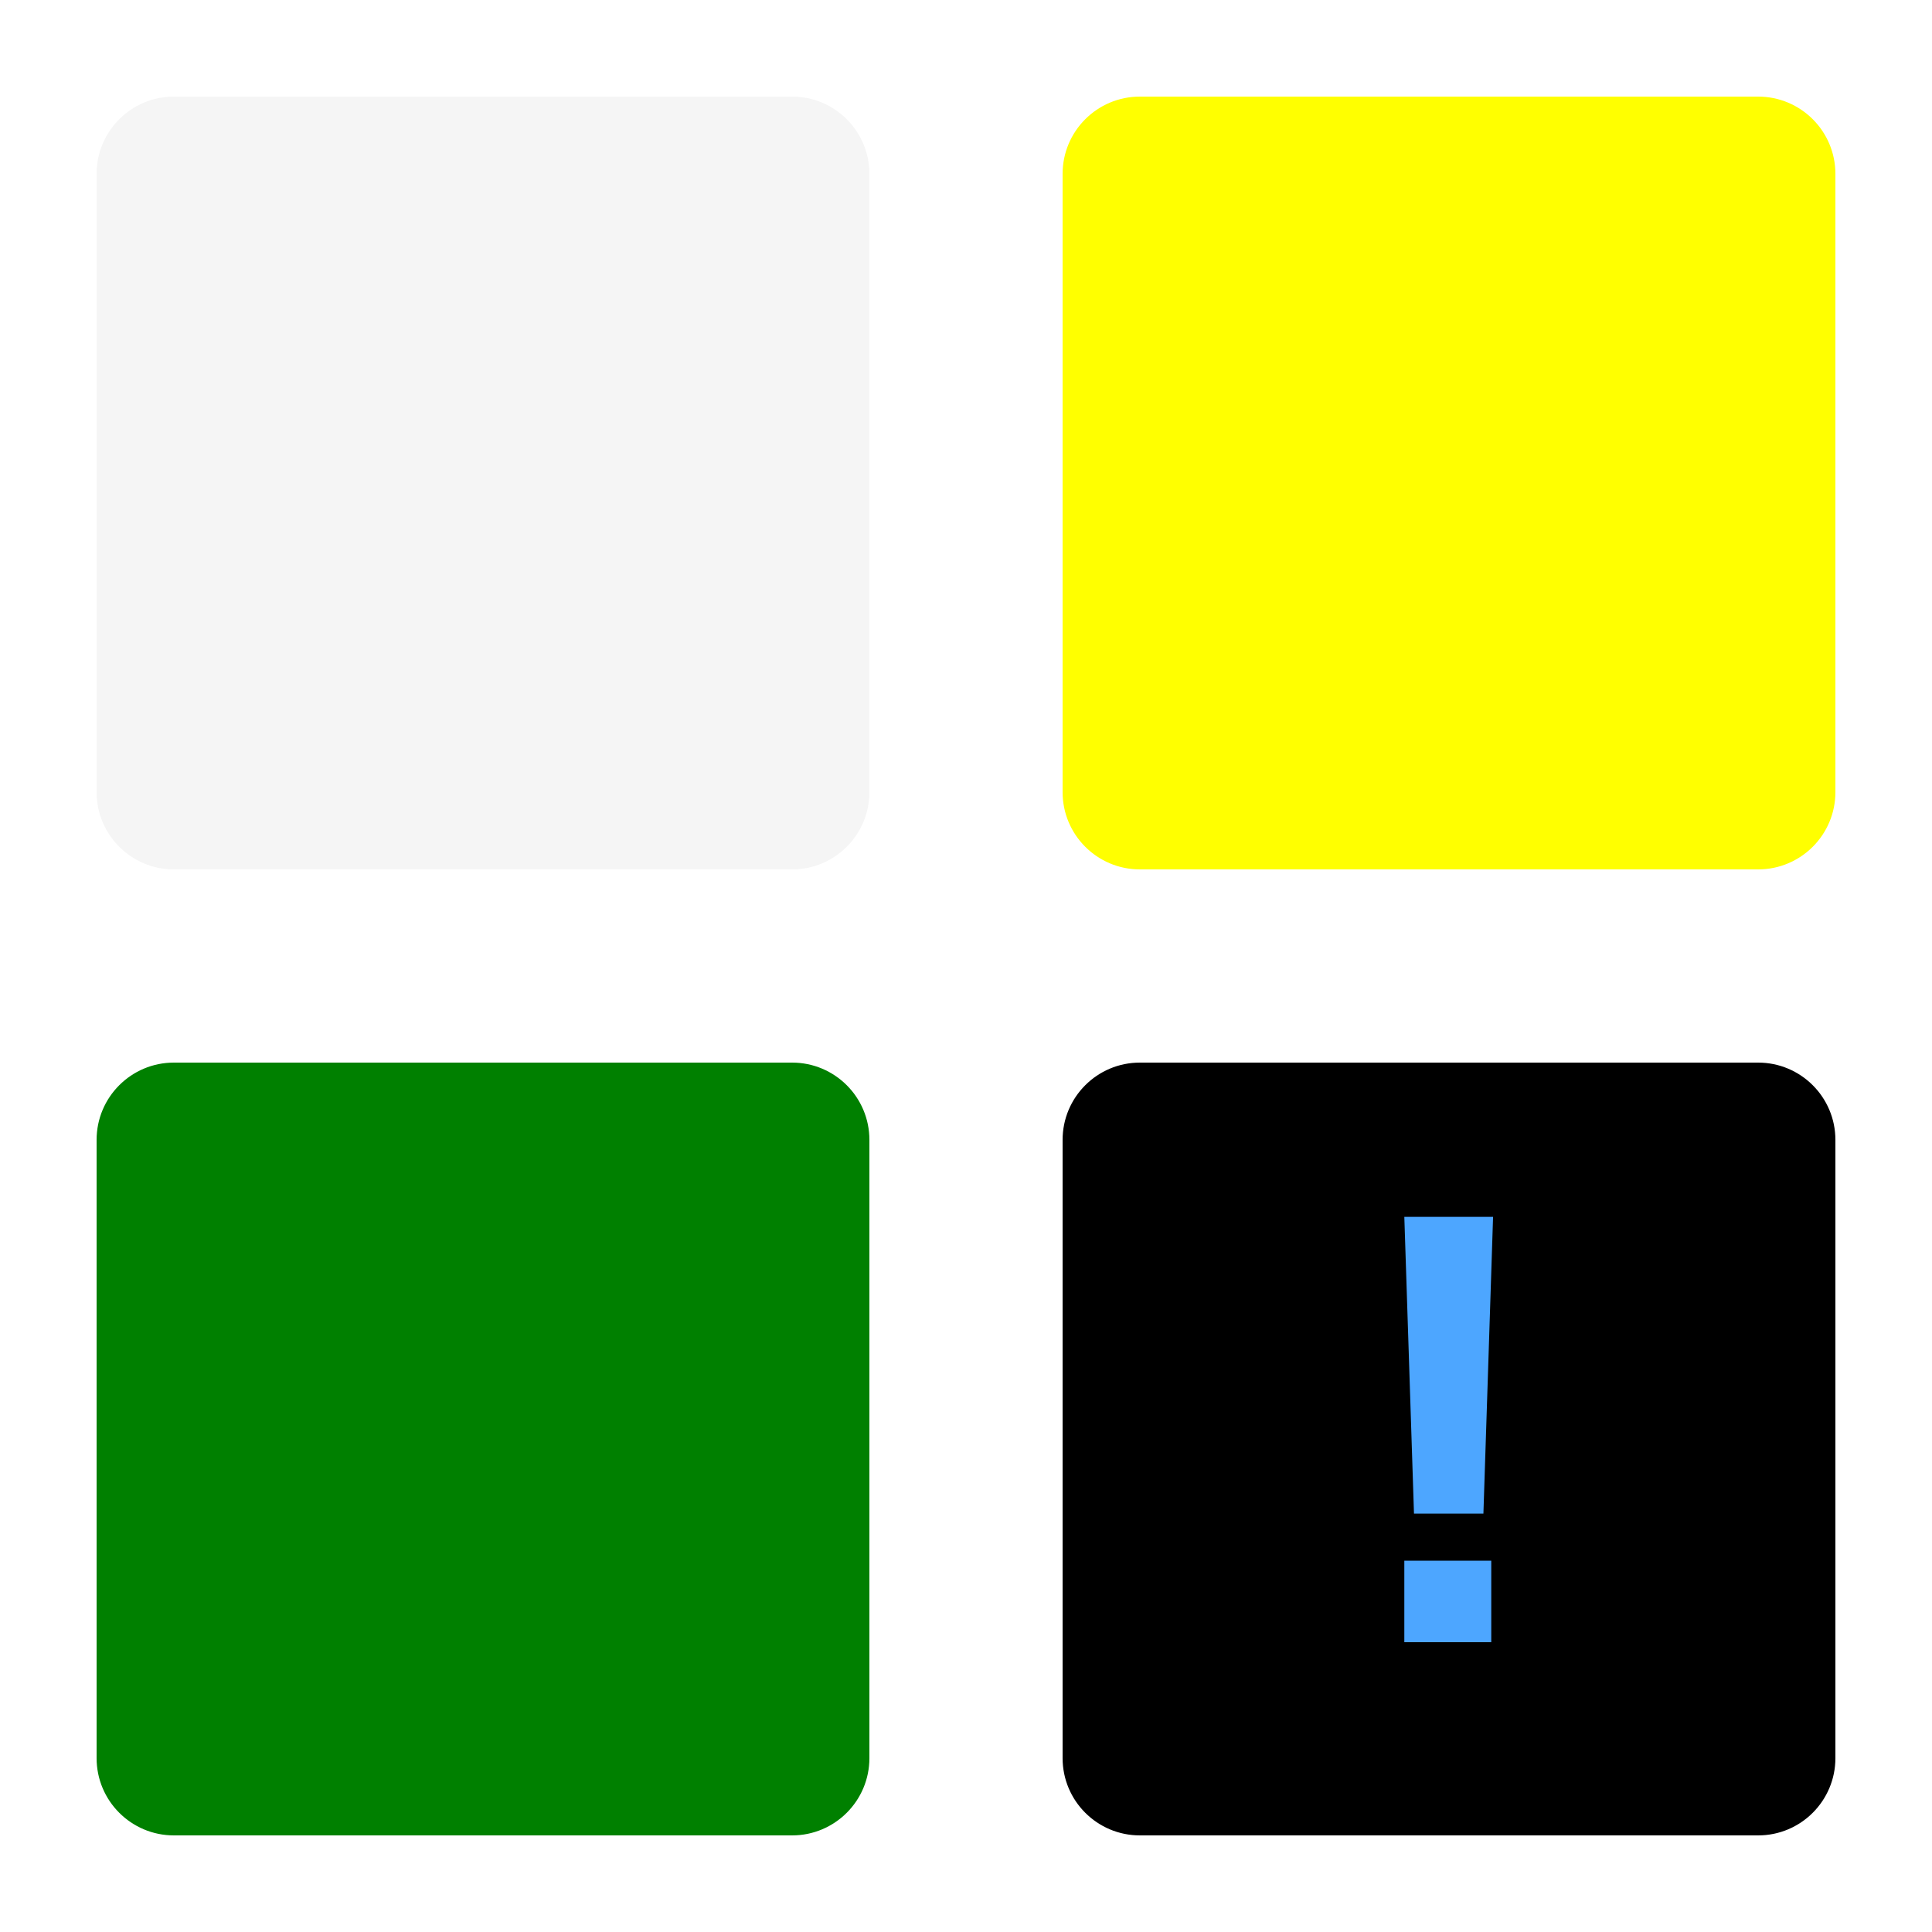
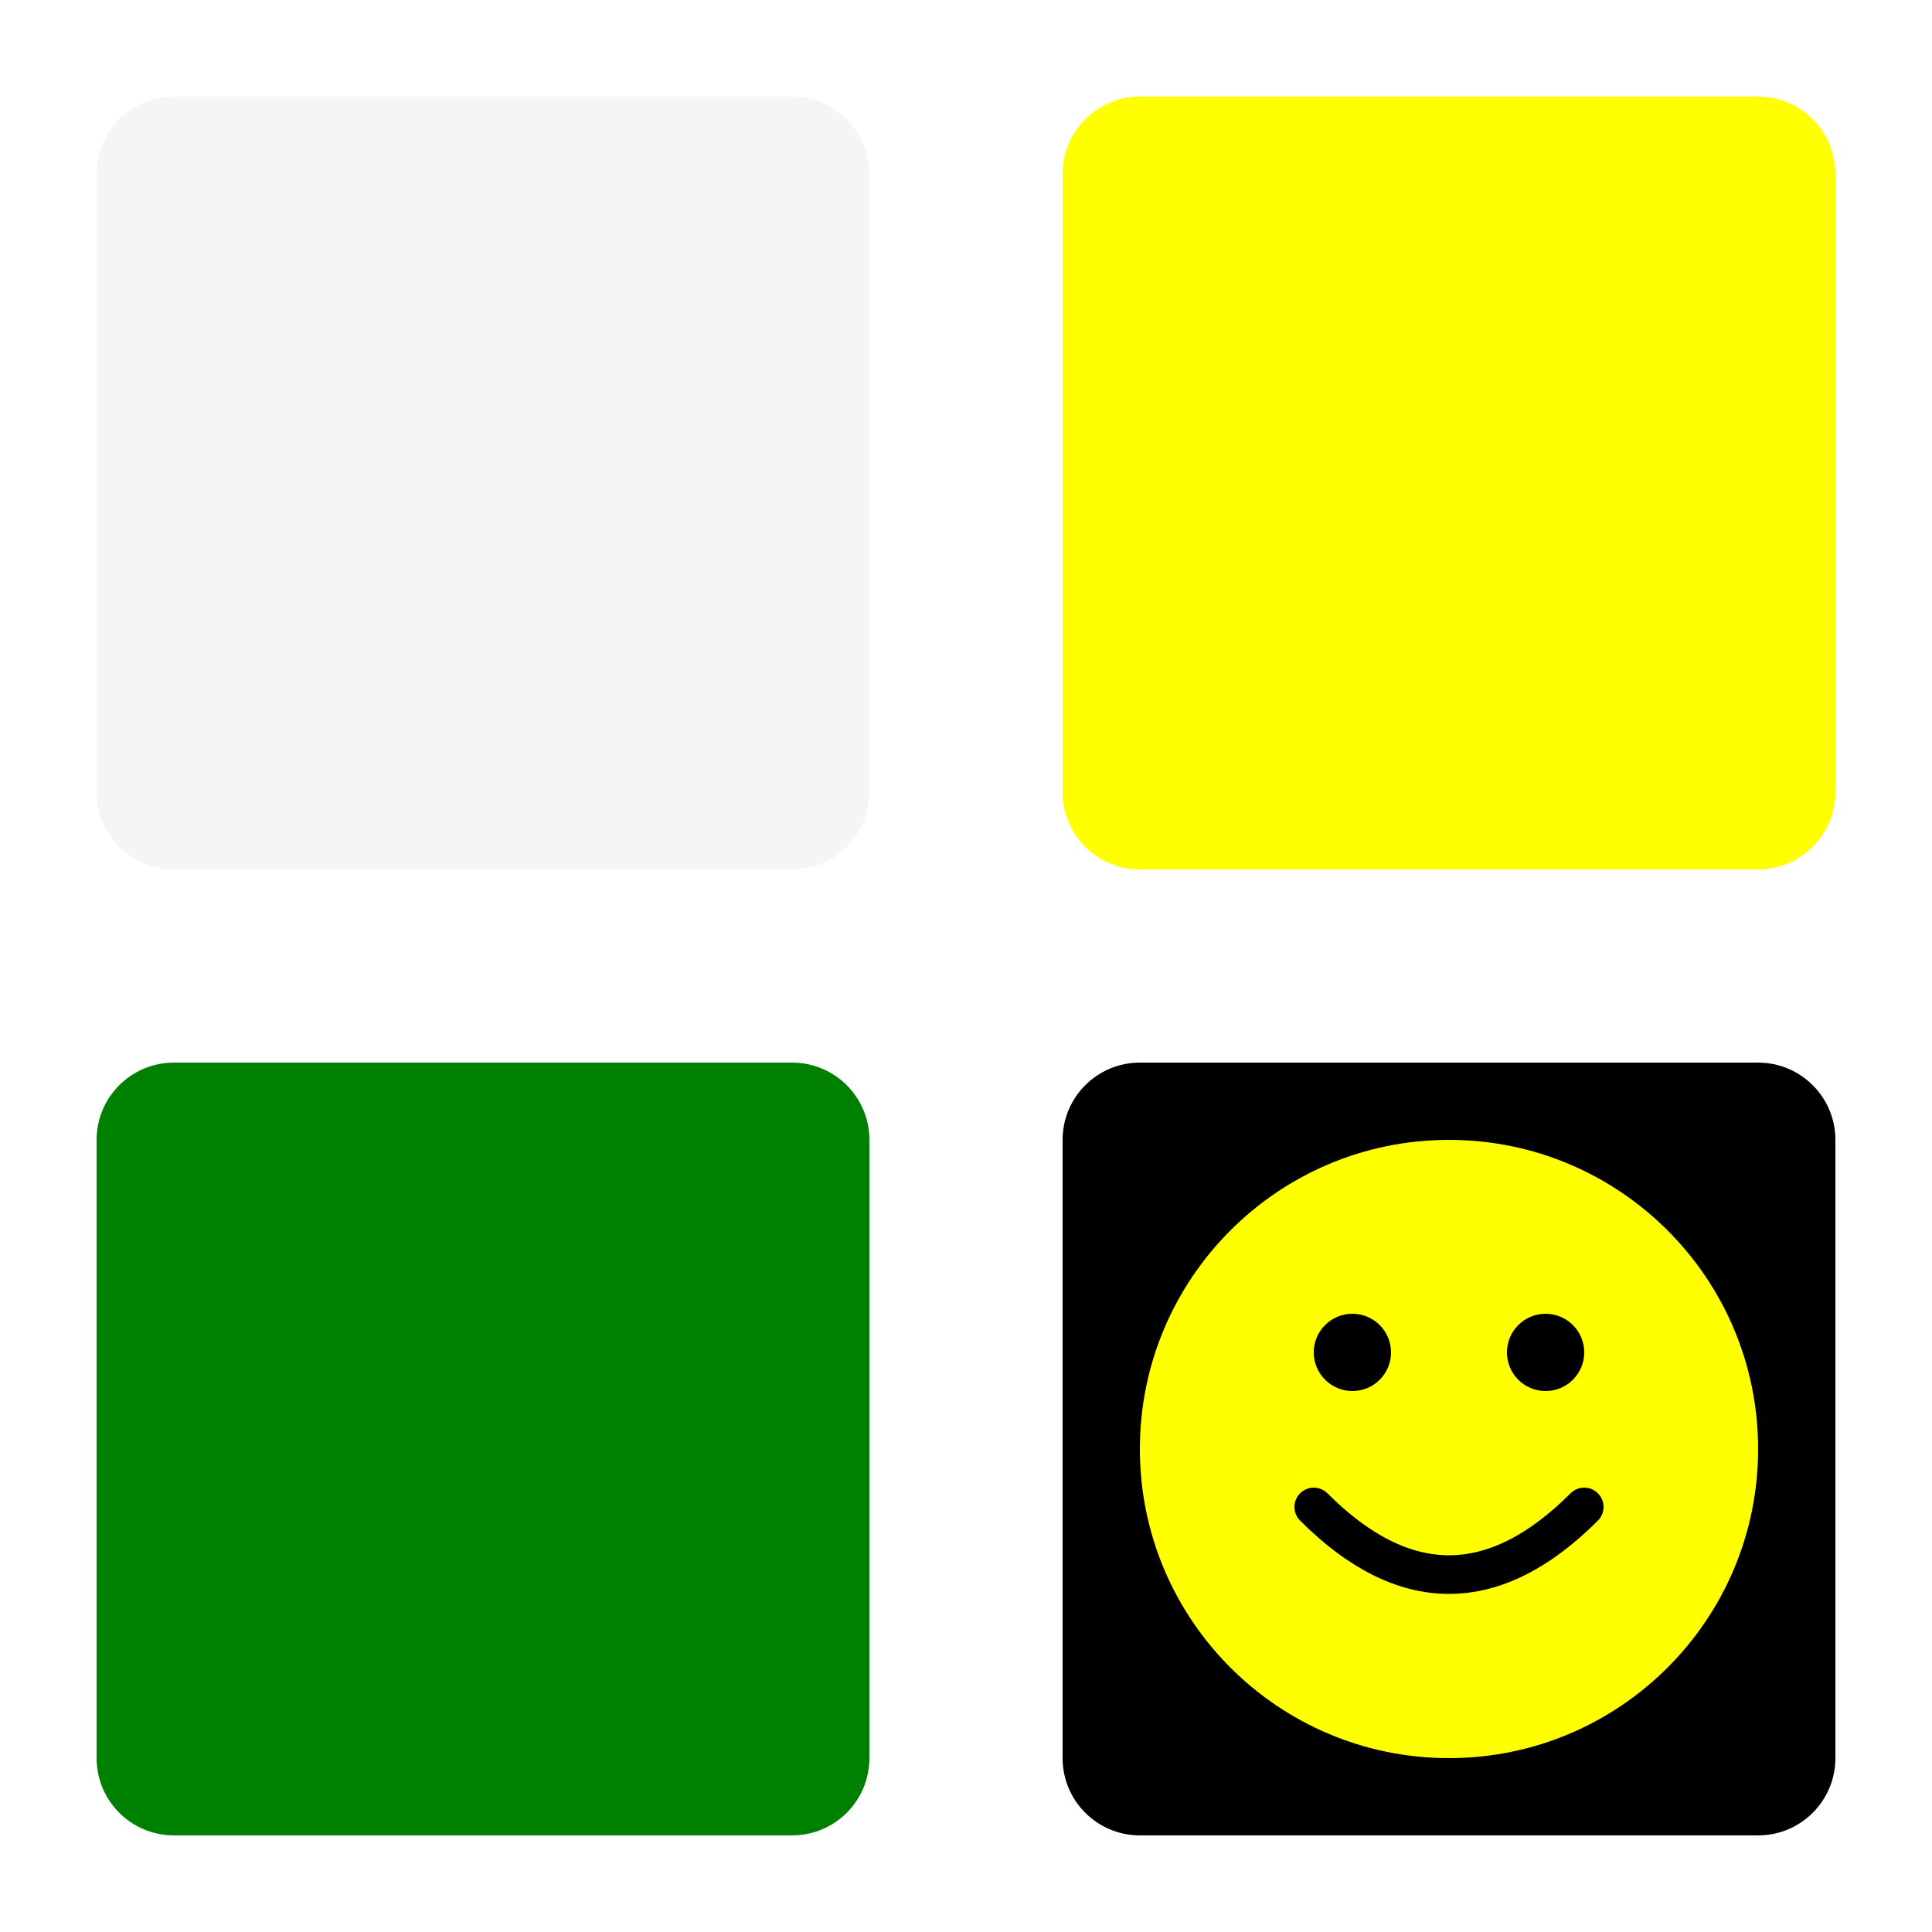
<svg xmlns="http://www.w3.org/2000/svg" viewBox="0 0 100 100" width="100" height="100">
  <rect x="5" y="5" width="40" height="40" fill="rgb(245,245,245)" rx="4" />
  <rect x="55" y="5" width="40" height="40" fill="yellow" rx="4" />
  <rect x="5" y="55" width="40" height="40" fill="green" rx="4" />
  <rect x="55" y="55" width="40" height="40" fill="black" rx="4" />
-   <text x="75" y="85" font-size="32" font-weight="bold" fill="#4DA6FF" text-anchor="middle" font-family="Arial Black, Arial, sans-serif">!</text>
+   <circle cx="75" cy="75" r="16" fill="yellow" />
+   <circle cx="70" cy="70" r="2" fill="black" />
+   <circle cx="80" cy="70" r="2" fill="black" />
+   <path d="M 68 78 Q 75 85 82 78" stroke="black" stroke-width="2" fill="none" stroke-linecap="round" />
</svg>
